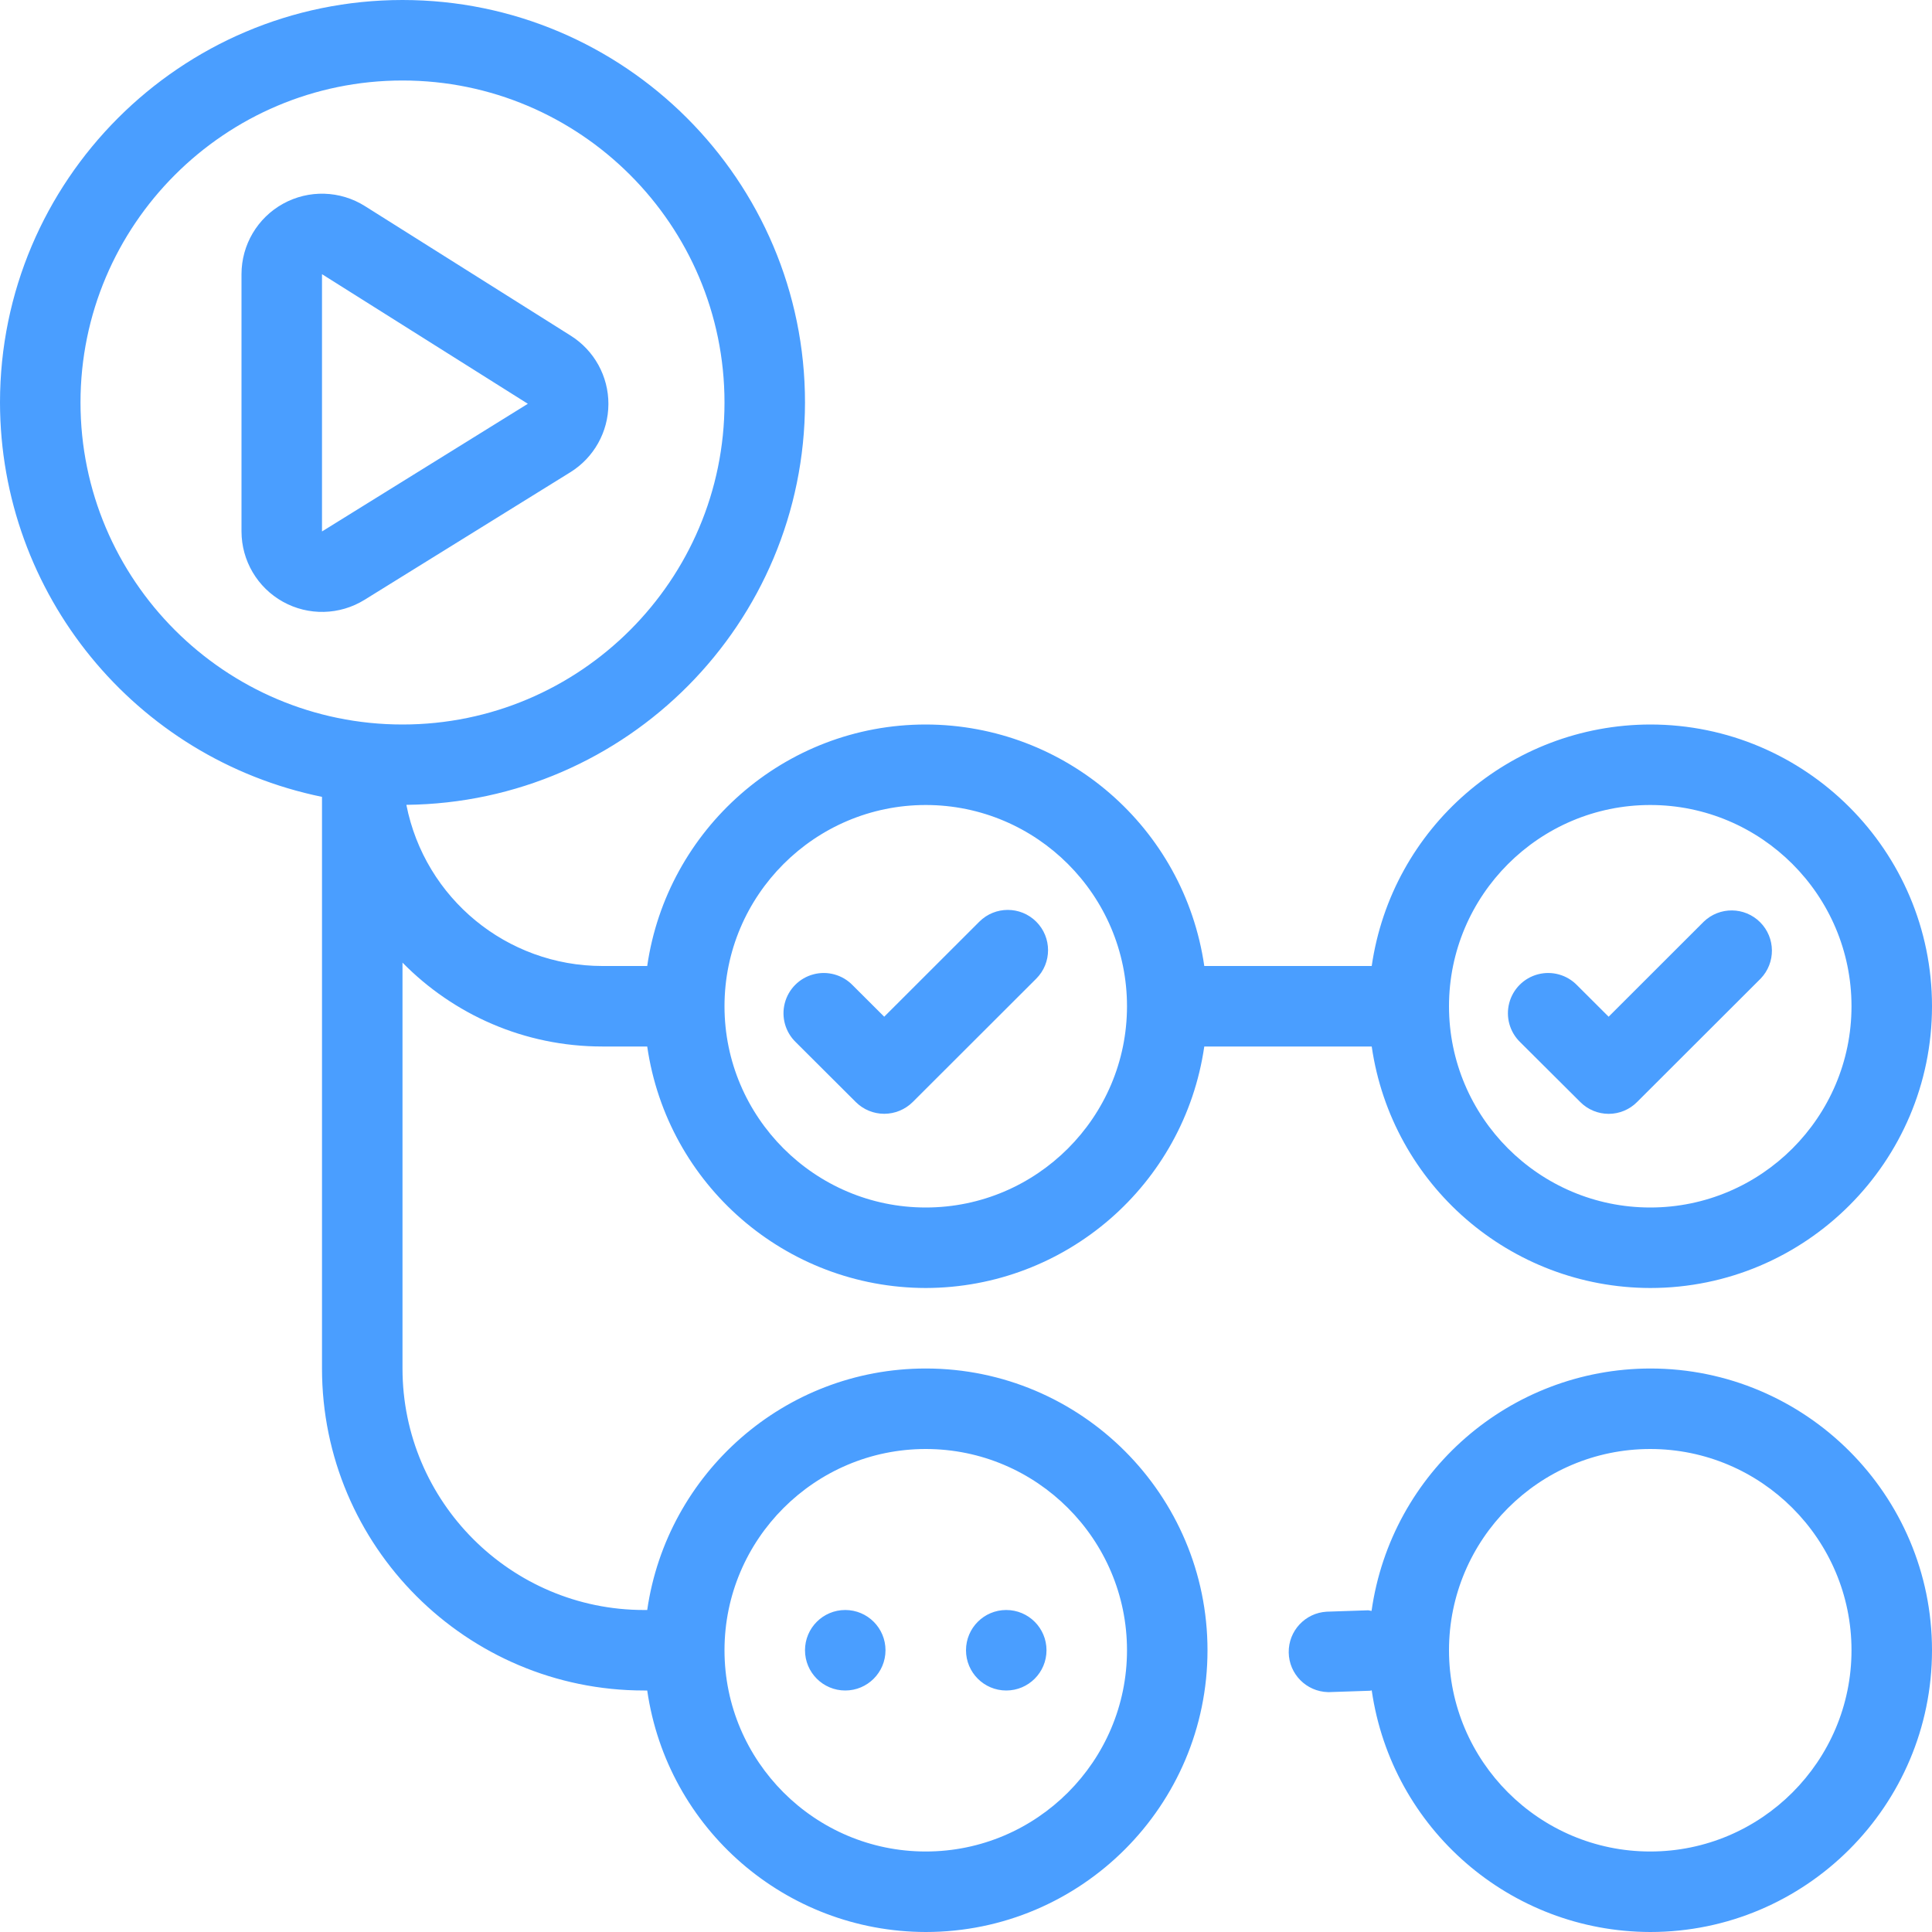
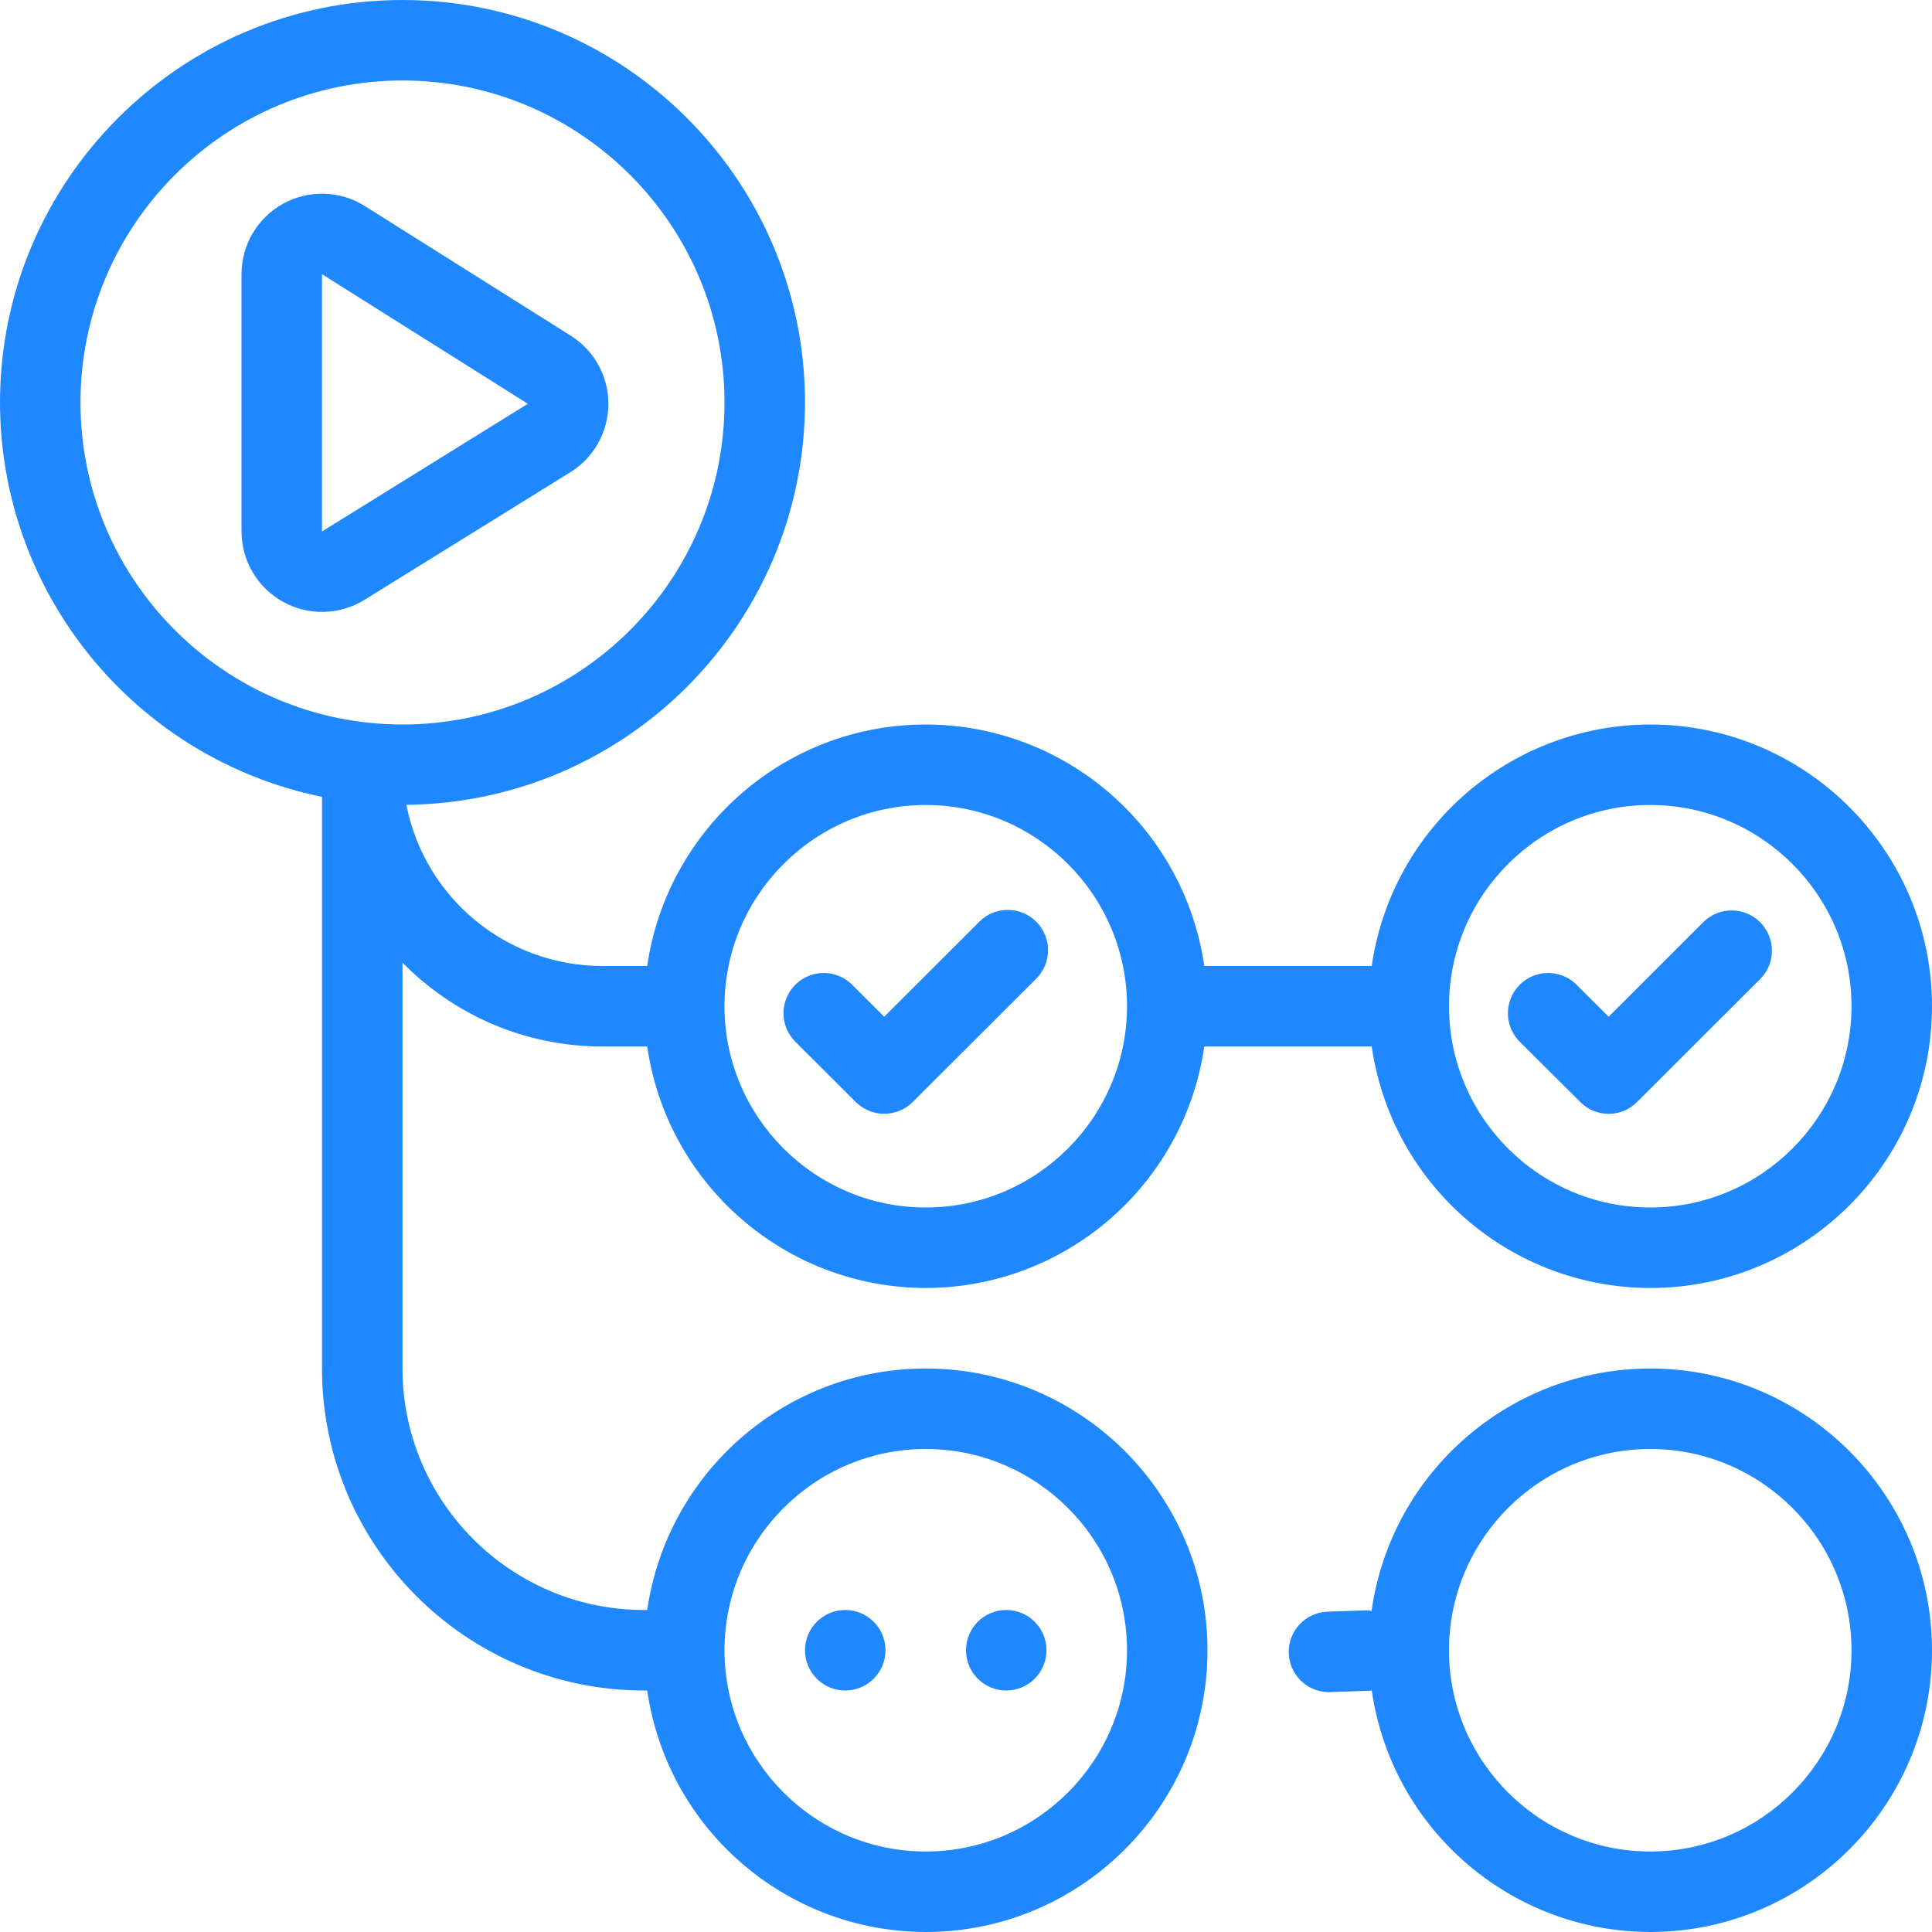
- <svg xmlns="http://www.w3.org/2000/svg" fill="#4A9EFF" role="img" viewBox="0 0 24 24">
+ <svg xmlns="http://www.w3.org/2000/svg" fill="#2088FF" role="img" viewBox="0 0 24 24">
  <path d="M10.984 13.836a.5.5 0 0 1-.353-.146l-.745-.743a.5.5 0 1 1 .706-.708l.392.391 1.181-1.18a.5.5 0 0 1 .708.707l-1.535 1.533a.504.504 0 0 1-.354.146zm9.353-.147l1.534-1.532a.5.5 0 0 0-.707-.707l-1.181 1.18-.392-.391a.5.5 0 1 0-.706.708l.746.743a.497.497 0 0 0 .706-.001zM4.527 7.452l2.557-1.585A1 1 0 0 0 7.09 4.17L4.533 2.56A1 1 0 0 0 3 3.406v3.196a1.001 1.001 0 0 0 1.527.85zm2.03-2.436L4 6.602V3.406l2.557 1.61zM24 12.5c0 1.93-1.57 3.5-3.5 3.5a3.503 3.503 0 0 1-3.46-3h-2.08a3.503 3.503 0 0 1-3.46 3 3.502 3.502 0 0 1-3.46-3h-.558c-.972 0-1.85-.399-2.482-1.042V17c0 1.654 1.346 3 3 3h.04c.244-1.693 1.7-3 3.46-3 1.93 0 3.5 1.57 3.5 3.5S13.43 24 11.5 24a3.502 3.502 0 0 1-3.46-3H8c-2.206 0-4-1.794-4-4V9.899A5.008 5.008 0 0 1 0 5c0-2.757 2.243-5 5-5s5 2.243 5 5a5.005 5.005 0 0 1-4.952 4.998A2.482 2.482 0 0 0 7.482 12h.558c.244-1.693 1.7-3 3.46-3a3.502 3.502 0 0 1 3.46 3h2.08a3.503 3.503 0 0 1 3.46-3c1.93 0 3.5 1.57 3.5 3.5zm-15 8c0 1.378 1.122 2.5 2.5 2.5s2.5-1.122 2.5-2.5-1.122-2.5-2.5-2.5S9 19.122 9 20.5zM5 9c2.206 0 4-1.794 4-4S7.206 1 5 1 1 2.794 1 5s1.794 4 4 4zm9 3.5c0-1.378-1.122-2.5-2.5-2.5S9 11.122 9 12.5s1.122 2.5 2.5 2.5 2.5-1.122 2.5-2.5zm9 0c0-1.378-1.122-2.5-2.5-2.5S18 11.122 18 12.5s1.122 2.5 2.5 2.5 2.5-1.122 2.5-2.5zm-13 8a.5.5 0 1 0 1 0 .5.5 0 0 0-1 0zm2 0a.5.5 0 1 0 1 0 .5.5 0 0 0-1 0zm12 0c0 1.93-1.57 3.5-3.5 3.5a3.503 3.503 0 0 1-3.46-3.002c-.007.001-.013.005-.021.005l-.506.017h-.017a.5.5 0 0 1-.016-.999l.506-.017c.018-.002.035.006.052.007A3.503 3.503 0 0 1 20.5 17c1.93 0 3.5 1.57 3.5 3.5zm-1 0c0-1.378-1.122-2.5-2.5-2.5S18 19.122 18 20.5s1.122 2.5 2.5 2.5 2.5-1.122 2.5-2.5z" />
</svg>
